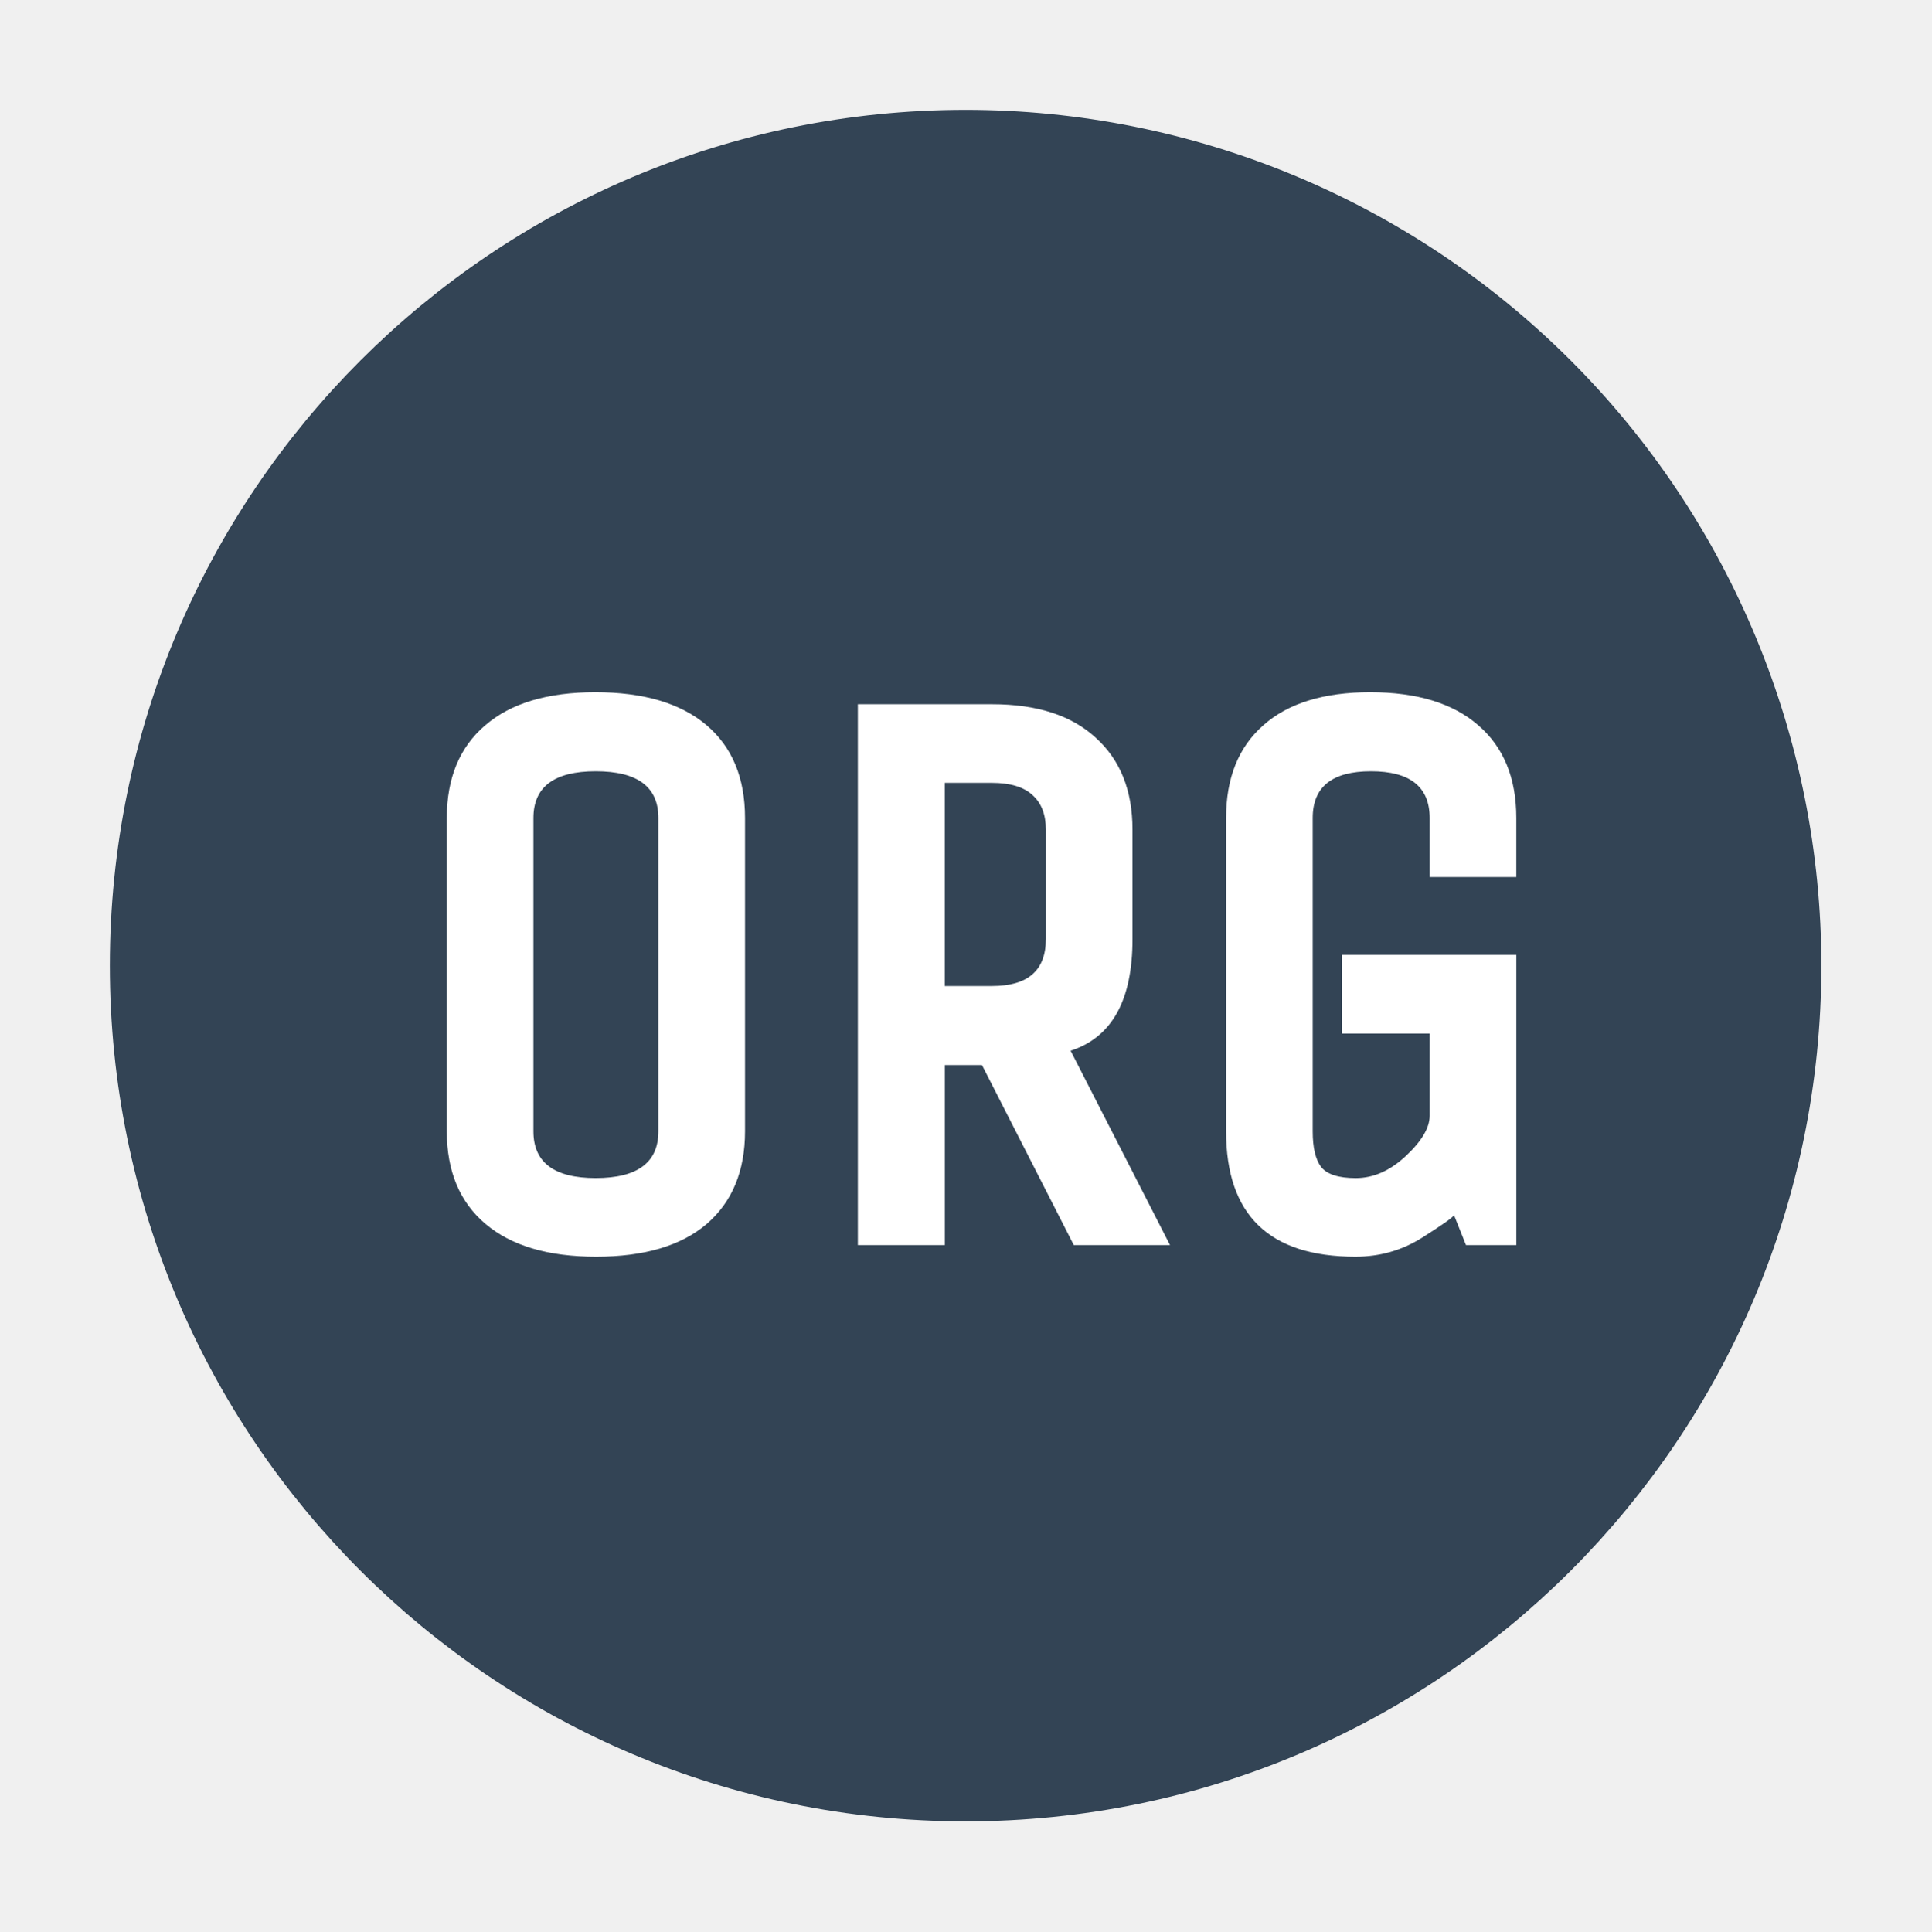
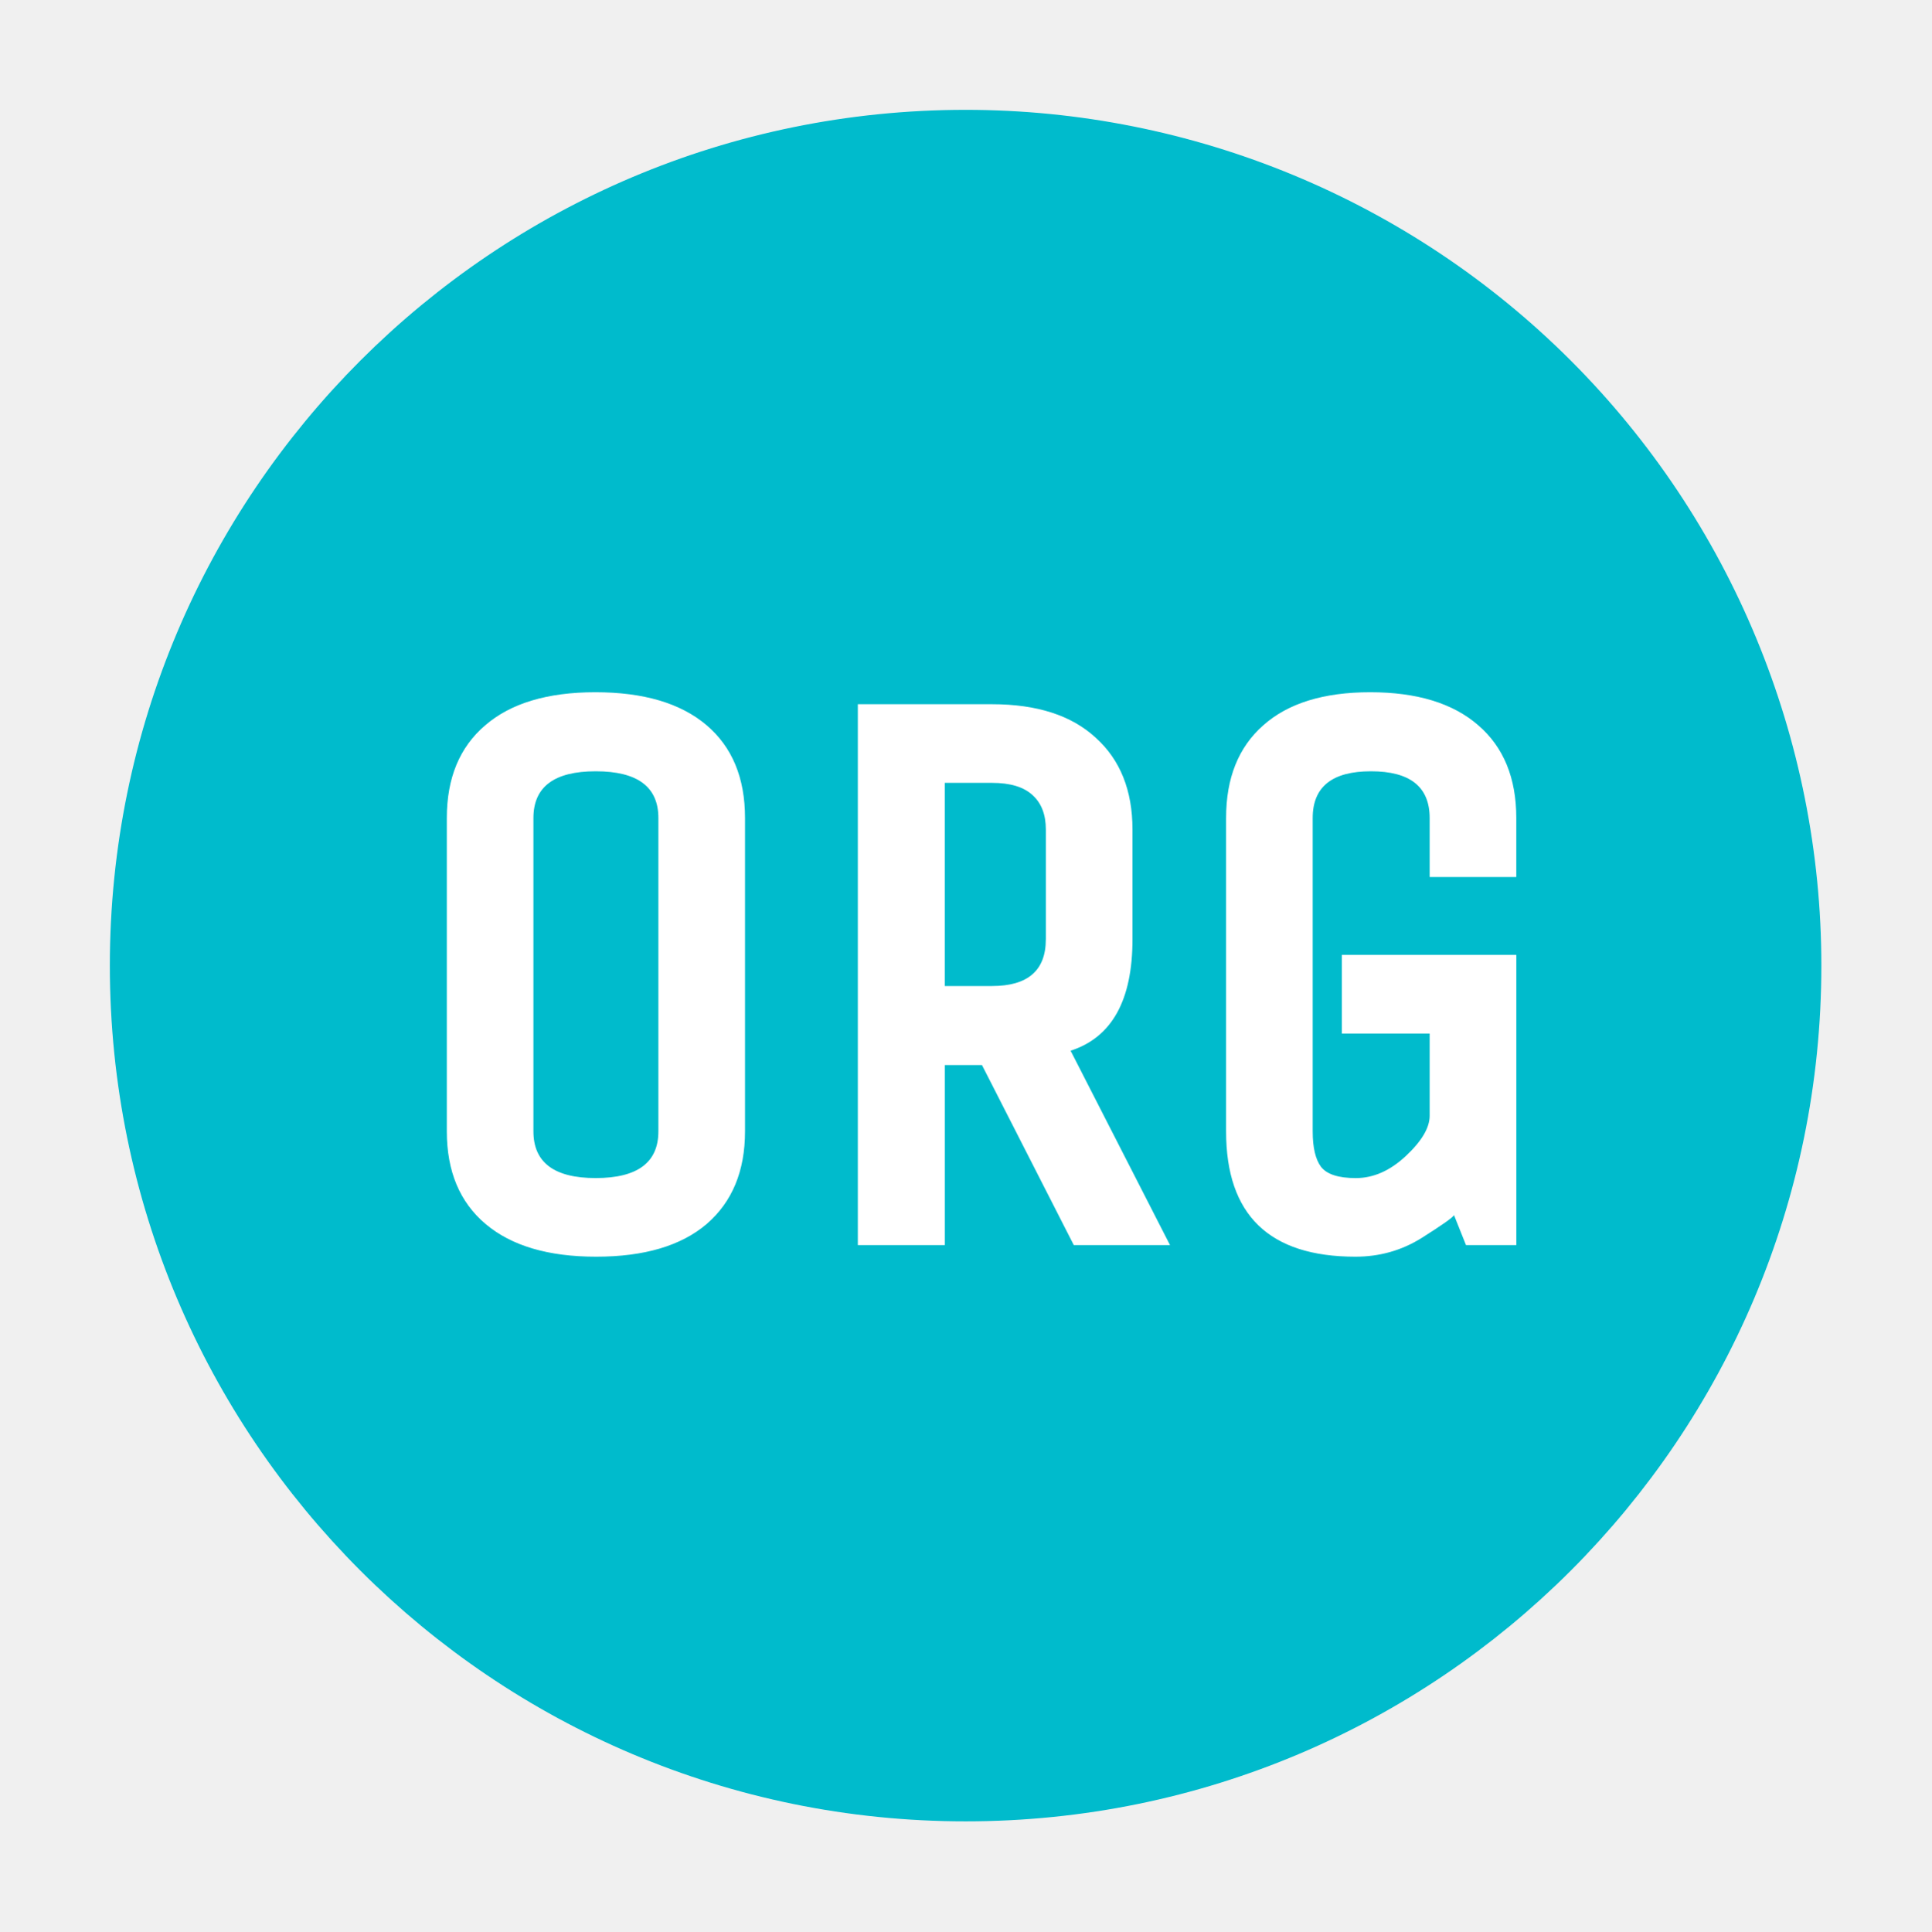
<svg xmlns="http://www.w3.org/2000/svg" version="1.1" viewBox="0.0 0.0 75.591 75.591" fill="none" stroke="none" stroke-linecap="square" stroke-miterlimit="10">
  <clipPath id="p.0">
    <path d="m0 0l75.591 0l0 75.591l-75.591 0l0 -75.591z" clip-rule="nonzero" />
  </clipPath>
  <g clip-path="url(#p.0)">
    <path fill="#000000" fill-opacity="0.0" d="m0 0l75.591 0l0 75.591l-75.591 0z" fill-rule="evenodd" />
-     <path fill="#334455" d="m6.299 37.795l0 0c0 -17.395 14.101 -31.496 31.496 -31.496l0 0c8.353 0 16.364 3.318 22.271 9.225c5.907 5.907 9.225 13.918 9.225 22.271l0 0c0 17.395 -14.101 31.496 -31.496 31.496l0 0c-17.395 0 -31.496 -14.101 -31.496 -31.496z" fill-rule="evenodd" />
-     <path stroke="#334455" stroke-width="4.0" stroke-linejoin="round" stroke-linecap="butt" d="m6.299 37.795l0 0c0 -17.395 14.101 -31.496 31.496 -31.496l0 0c8.353 0 16.364 3.318 22.271 9.225c5.907 5.907 9.225 13.918 9.225 22.271l0 0c0 17.395 -14.101 31.496 -31.496 31.496l0 0c-17.395 0 -31.496 -14.101 -31.496 -31.496z" fill-rule="evenodd" />
+     <path fill="#00bbcc" d="m6.299 37.795l0 0c0 -17.395 14.101 -31.496 31.496 -31.496l0 0c8.353 0 16.364 3.318 22.271 9.225c5.907 5.907 9.225 13.918 9.225 22.271l0 0c0 17.395 -14.101 31.496 -31.496 31.496l0 0c-17.395 0 -31.496 -14.101 -31.496 -31.496z" fill-rule="evenodd" />
+     <path stroke="#00bbcc" stroke-width="4.0" stroke-linejoin="round" stroke-linecap="butt" d="m6.299 37.795l0 0c0 -17.395 14.101 -31.496 31.496 -31.496l0 0c8.353 0 16.364 3.318 22.271 9.225c5.907 5.907 9.225 13.918 9.225 22.271l0 0c0 17.395 -14.101 31.496 -31.496 31.496l0 0c-17.395 0 -31.496 -14.101 -31.496 -31.496z" fill-rule="evenodd" />
    <path fill="#000000" fill-opacity="0.0" d="m3.78 15.591l68.031 0l0 44.409l-68.031 0z" fill-rule="evenodd" />
    <path fill="#ffffff" d="m29.161 32.017l0 12.266q0 2.328 -1.5 3.625q-1.5 1.281 -4.328 1.281q-2.812 0 -4.328 -1.281q-1.516 -1.281 -1.516 -3.625l0 -12.266q0 -2.344 1.5 -3.625q1.5 -1.297 4.312 -1.297q2.828 0 4.344 1.281q1.516 1.281 1.516 3.641zm-3.391 12.266l0 -12.266q0 -1.828 -2.453 -1.828q-2.438 0 -2.438 1.828l0 12.266q0 1.828 2.438 1.828q2.453 0 2.453 -1.828zm11.213 4.453l-3.406 0l0 -21.172l5.25 0q2.641 0 4.062 1.312q1.438 1.297 1.438 3.594l0 4.297q0 3.578 -2.422 4.359l3.891 7.609l-3.766 0l-3.594 -7.047l-1.453 0l0 7.047zm3.953 -11.969l0 -4.297q0 -0.875 -0.516 -1.344q-0.516 -0.484 -1.594 -0.484l-1.844 0l0 7.953l1.844 0q2.109 0 2.109 -1.828zm11.587 3.688l0 -3.078l6.828 0l0 11.359l-1.969 0l-0.469 -1.172q-0.078 0.141 -1.266 0.891q-1.172 0.734 -2.594 0.734q-5.062 0 -5.062 -4.906l0 -12.266q0 -2.344 1.453 -3.625q1.453 -1.297 4.188 -1.297q2.75 0 4.234 1.297q1.484 1.281 1.484 3.625l0 2.312l-3.391 0l0 -2.312q0 -1.828 -2.297 -1.828q-2.281 0 -2.281 1.828l0 12.266q0 0.953 0.328 1.391q0.344 0.438 1.359 0.438q1.031 0 1.953 -0.859q0.938 -0.875 0.938 -1.578l0 -3.219l-3.438 0z" fill-rule="nonzero" />
  </g>
</svg>
